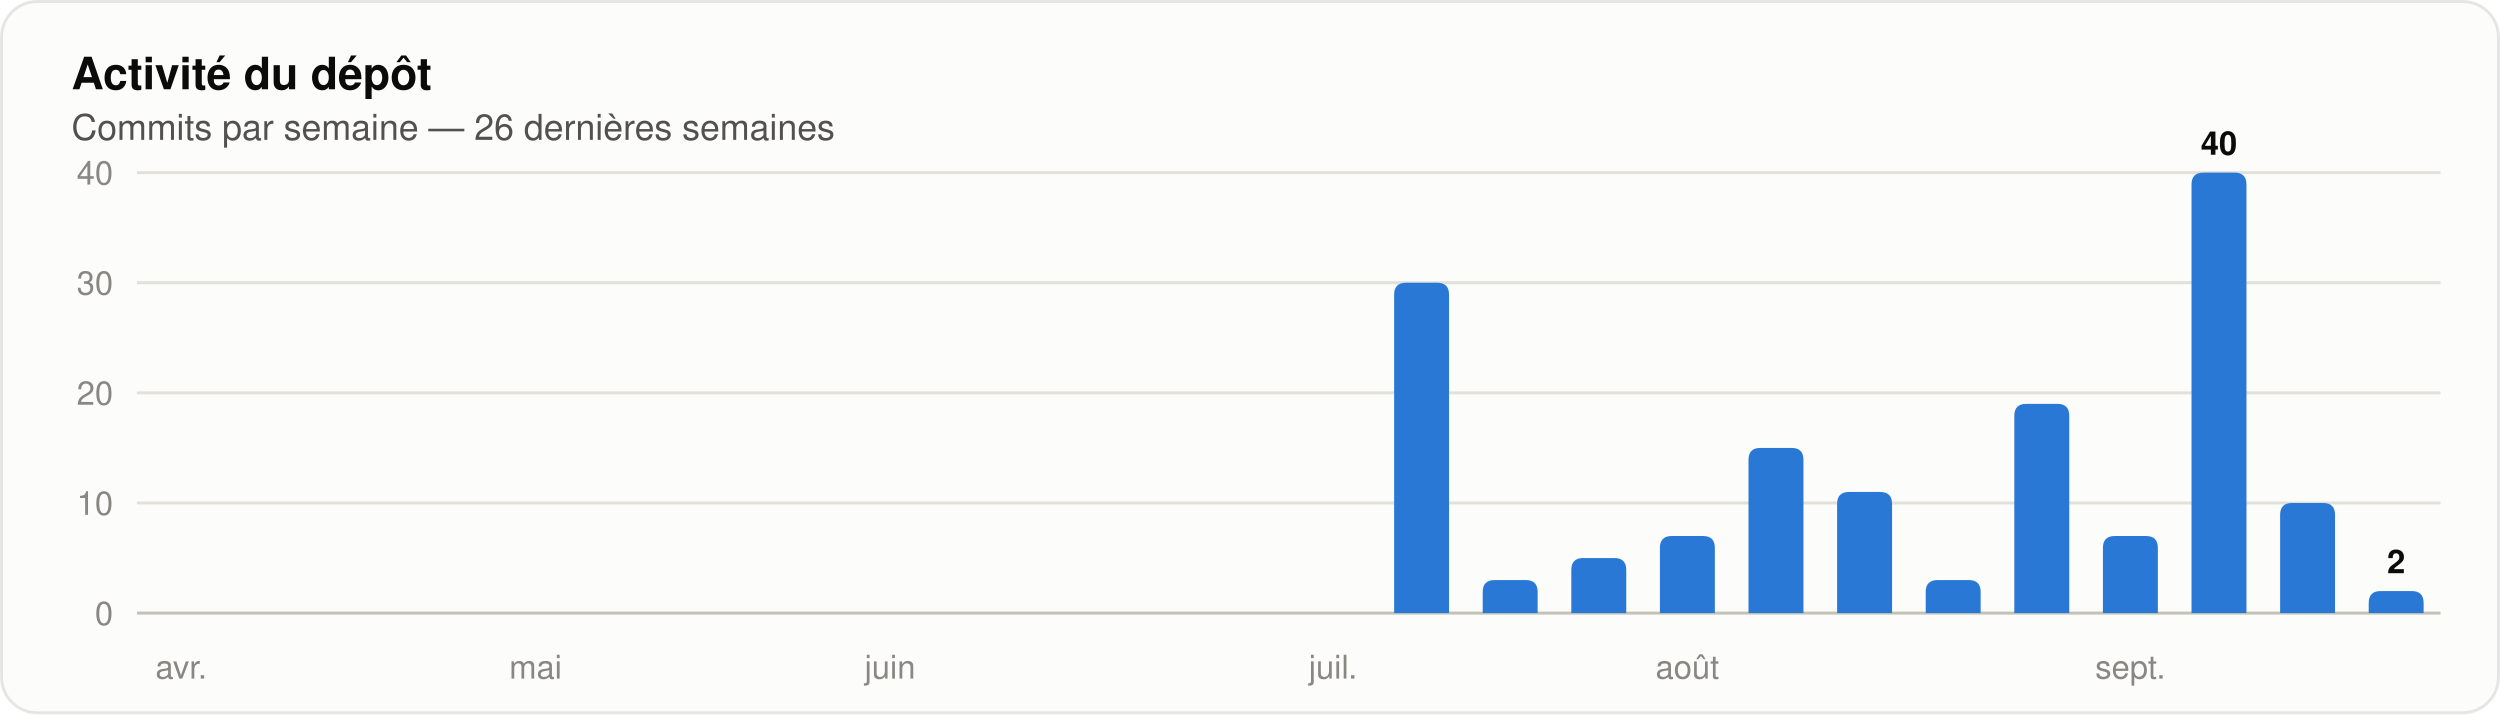
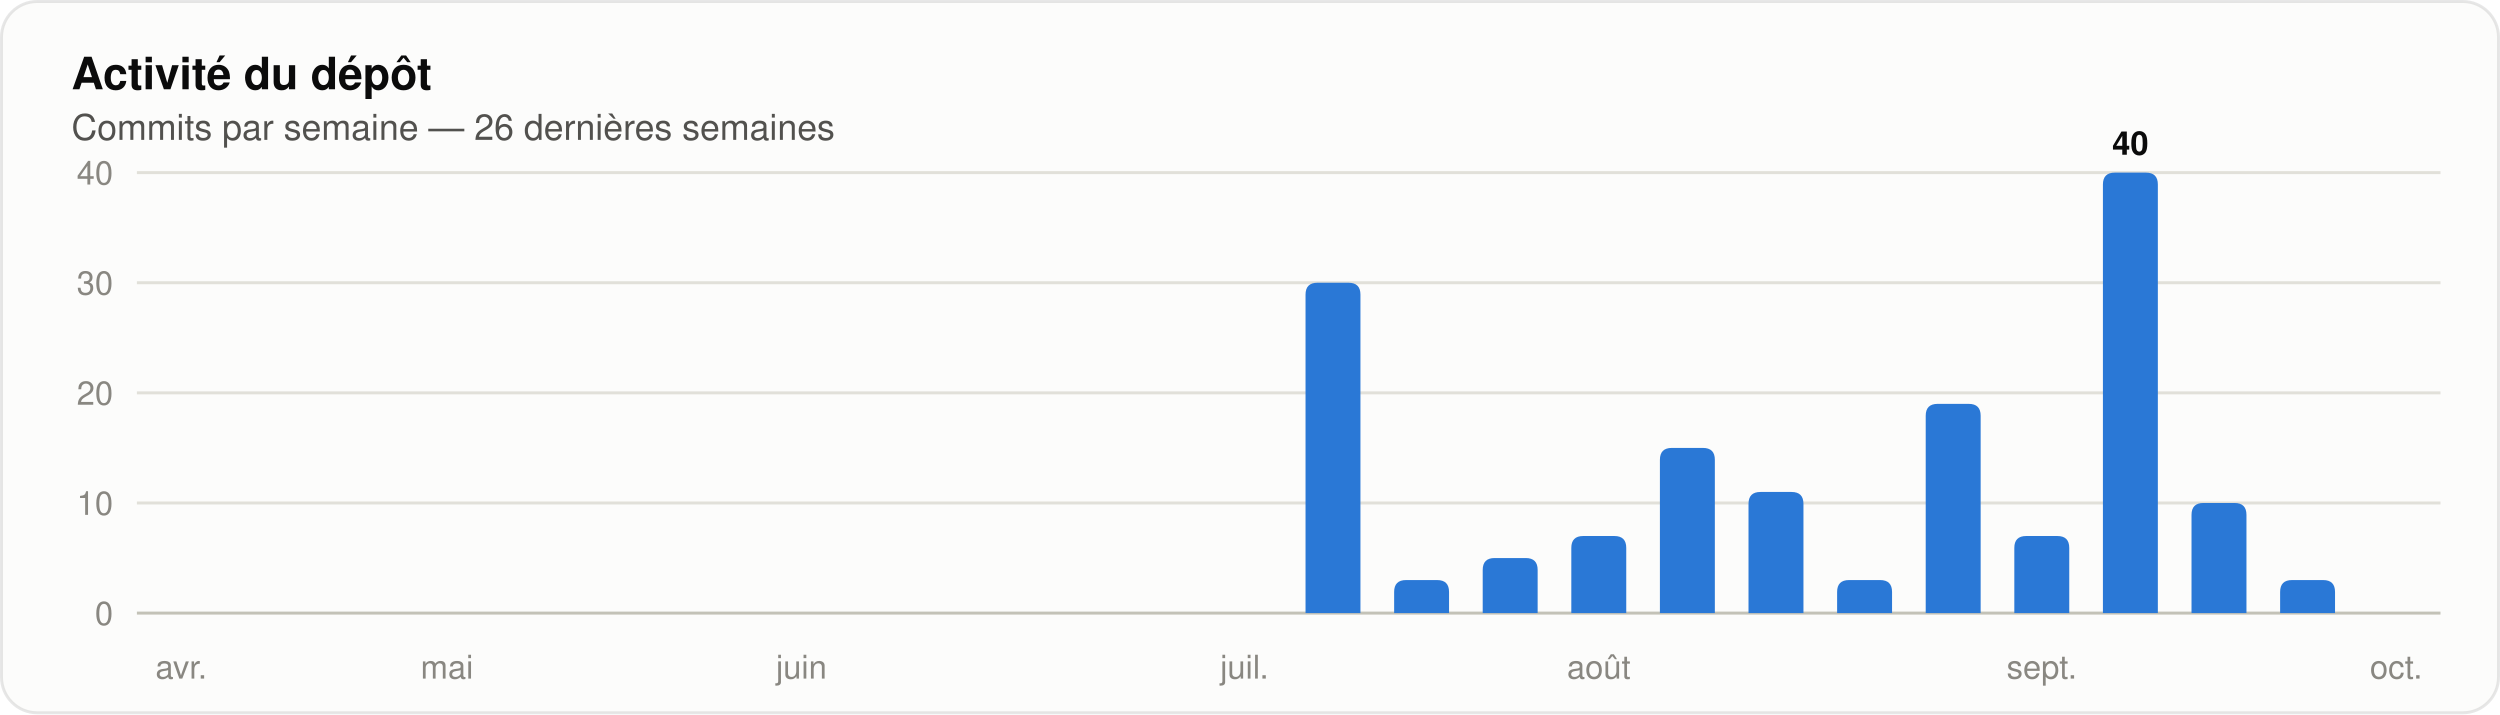
<svg xmlns="http://www.w3.org/2000/svg" width="840" height="240" viewBox="0 0 840 240" role="img" aria-label="Histogramme des commits par semaine sur les 26 dernières semaines" font-family="system-ui, 'Segoe UI', Ubuntu, Helvetica, Arial, sans-serif">
  <rect x="0.5" y="0.5" width="839" height="239" rx="12" fill="#fcfcfb" stroke="rgba(11,11,11,0.10)" />
  <text x="24" y="30" font-size="15" fill="#0b0b0b" font-weight="600">Activité du dépôt</text>
  <text x="24" y="47" font-size="12" fill="#52514e">Commits par semaine — 26 dernières semaines</text>
  <line x1="46" y1="206.0" x2="820" y2="206.0" stroke="#c3c2b7" stroke-width="1" />
  <text x="38" y="210" font-size="11" fill="#898781" text-anchor="end" font-variant-numeric="tabular-nums">0</text>
  <line x1="46" y1="169.0" x2="820" y2="169.0" stroke="#e1e0d9" stroke-width="1" />
  <text x="38" y="173" font-size="11" fill="#898781" text-anchor="end" font-variant-numeric="tabular-nums">10</text>
  <line x1="46" y1="132.0" x2="820" y2="132.0" stroke="#e1e0d9" stroke-width="1" />
  <text x="38" y="136" font-size="11" fill="#898781" text-anchor="end" font-variant-numeric="tabular-nums">20</text>
  <line x1="46" y1="95.0" x2="820" y2="95.0" stroke="#e1e0d9" stroke-width="1" />
  <text x="38" y="99" font-size="11" fill="#898781" text-anchor="end" font-variant-numeric="tabular-nums">30</text>
  <line x1="46" y1="58.0" x2="820" y2="58.0" stroke="#e1e0d9" stroke-width="1" />
  <text x="38" y="62" font-size="11" fill="#898781" text-anchor="end" font-variant-numeric="tabular-nums">40</text>
  <text x="60.885" y="228" font-size="11" fill="#898781" text-anchor="middle">avr.</text>
-   <text x="179.962" y="228" font-size="11" fill="#898781" text-anchor="middle">mai</text>
-   <text x="299.038" y="228" font-size="11" fill="#898781" text-anchor="middle">juin</text>
-   <text x="447.885" y="228" font-size="11" fill="#898781" text-anchor="middle">juil.</text>
-   <path d="M 468.43 206.00 V 99.00 Q 468.43 95.00 472.43 95.00 H 482.88 Q 486.88 95.00 486.88 99.00 V 206.00 Z" fill="#2a78d6" />
-   <path d="M 498.19 206.00 V 198.90 Q 498.19 194.90 502.19 194.90 H 512.65 Q 516.65 194.90 516.65 198.90 V 206.00 Z" fill="#2a78d6" />
-   <path d="M 527.96 206.00 V 191.50 Q 527.96 187.50 531.96 187.50 H 542.42 Q 546.42 187.50 546.42 191.50 V 206.00 Z" fill="#2a78d6" />
-   <path d="M 557.73 206.00 V 184.10 Q 557.73 180.10 561.73 180.10 H 572.19 Q 576.19 180.10 576.19 184.10 V 206.00 Z" fill="#2a78d6" />
-   <text x="566.962" y="228" font-size="11" fill="#898781" text-anchor="middle">août</text>
-   <path d="M 587.50 206.00 V 154.50 Q 587.50 150.50 591.50 150.50 H 601.96 Q 605.96 150.50 605.96 154.50 V 206.00 Z" fill="#2a78d6" />
-   <path d="M 617.27 206.00 V 169.30 Q 617.27 165.30 621.27 165.30 H 631.73 Q 635.73 165.30 635.73 169.30 V 206.00 Z" fill="#2a78d6" />
-   <path d="M 647.04 206.00 V 198.90 Q 647.04 194.90 651.04 194.90 H 661.50 Q 665.50 194.90 665.50 198.90 V 206.00 Z" fill="#2a78d6" />
-   <path d="M 676.81 206.00 V 139.70 Q 676.81 135.70 680.81 135.70 H 691.27 Q 695.27 135.70 695.27 139.70 V 206.00 Z" fill="#2a78d6" />
-   <path d="M 706.58 206.00 V 184.10 Q 706.58 180.10 710.58 180.10 H 721.04 Q 725.04 180.10 725.04 184.10 V 206.00 Z" fill="#2a78d6" />
-   <text x="715.808" y="228" font-size="11" fill="#898781" text-anchor="middle">sept.</text>
-   <path d="M 736.35 206.00 V 62.00 Q 736.35 58.00 740.35 58.00 H 750.81 Q 754.81 58.00 754.81 62.00 V 206.00 Z" fill="#2a78d6" />
-   <text x="745.577" y="52" font-size="11" fill="#0b0b0b" font-weight="600" text-anchor="middle">40</text>
-   <path d="M 766.12 206.00 V 173.00 Q 766.12 169.00 770.12 169.00 H 780.57 Q 784.57 169.00 784.57 173.00 V 206.00 Z" fill="#2a78d6" />
-   <path d="M 795.89 206.00 V 202.60 Q 795.89 198.60 799.89 198.60 H 810.34 Q 814.34 198.60 814.34 202.60 V 206.00 Z" fill="#2a78d6" />
-   <text x="805.115" y="192.6" font-size="11" fill="#0b0b0b" font-weight="600" text-anchor="middle">2</text>
+   <text x="150.192" y="228" font-size="11" fill="#898781" text-anchor="middle">mai</text>
+   <text x="269.269" y="228" font-size="11" fill="#898781" text-anchor="middle">juin</text>
+   <text x="418.115" y="228" font-size="11" fill="#898781" text-anchor="middle">juil.</text>
+   <path d="M 438.66 206.00 V 99.00 Q 438.66 95.00 442.66 95.00 H 453.11 Q 457.11 95.00 457.11 99.00 V 206.00 Z" fill="#2a78d6" />
+   <path d="M 468.43 206.00 V 198.90 Q 468.43 194.90 472.43 194.90 H 482.88 Q 486.88 194.90 486.88 198.90 V 206.00 Z" fill="#2a78d6" />
+   <path d="M 498.19 206.00 V 191.50 Q 498.19 187.50 502.19 187.50 H 512.65 Q 516.65 187.50 516.65 191.50 V 206.00 Z" fill="#2a78d6" />
+   <path d="M 527.96 206.00 V 184.10 Q 527.96 180.10 531.96 180.10 H 542.42 Q 546.42 180.10 546.42 184.10 V 206.00 Z" fill="#2a78d6" />
+   <text x="537.192" y="228" font-size="11" fill="#898781" text-anchor="middle">août</text>
+   <path d="M 557.73 206.00 V 154.50 Q 557.73 150.50 561.73 150.50 H 572.19 Q 576.19 150.50 576.19 154.50 V 206.00 Z" fill="#2a78d6" />
+   <path d="M 587.50 206.00 V 169.30 Q 587.50 165.30 591.50 165.30 H 601.96 Q 605.96 165.30 605.96 169.30 V 206.00 Z" fill="#2a78d6" />
+   <path d="M 617.27 206.00 V 198.90 Q 617.27 194.90 621.27 194.90 H 631.73 Q 635.73 194.90 635.73 198.90 V 206.00 Z" fill="#2a78d6" />
+   <path d="M 647.04 206.00 V 139.70 Q 647.04 135.70 651.04 135.70 H 661.50 Q 665.50 135.70 665.50 139.70 V 206.00 Z" fill="#2a78d6" />
+   <path d="M 676.81 206.00 V 184.10 Q 676.81 180.10 680.81 180.10 H 691.27 Q 695.27 180.10 695.27 184.10 V 206.00 Z" fill="#2a78d6" />
+   <text x="686.038" y="228" font-size="11" fill="#898781" text-anchor="middle">sept.</text>
+   <path d="M 706.58 206.00 V 62.00 Q 706.58 58.00 710.58 58.00 H 721.04 Q 725.04 58.00 725.04 62.00 V 206.00 Z" fill="#2a78d6" />
+   <text x="715.808" y="52" font-size="11" fill="#0b0b0b" font-weight="600" text-anchor="middle">40</text>
+   <path d="M 736.35 206.00 V 173.00 Q 736.35 169.00 740.35 169.00 H 750.81 Q 754.81 169.00 754.81 173.00 V 206.00 Z" fill="#2a78d6" />
+   <path d="M 766.12 206.00 V 198.90 Q 766.12 194.90 770.12 194.90 H 780.57 Q 784.57 194.90 784.57 198.90 V 206.00 Z" fill="#2a78d6" />
+   <text x="805.115" y="228" font-size="11" fill="#898781" text-anchor="middle">oct.</text>
</svg>
